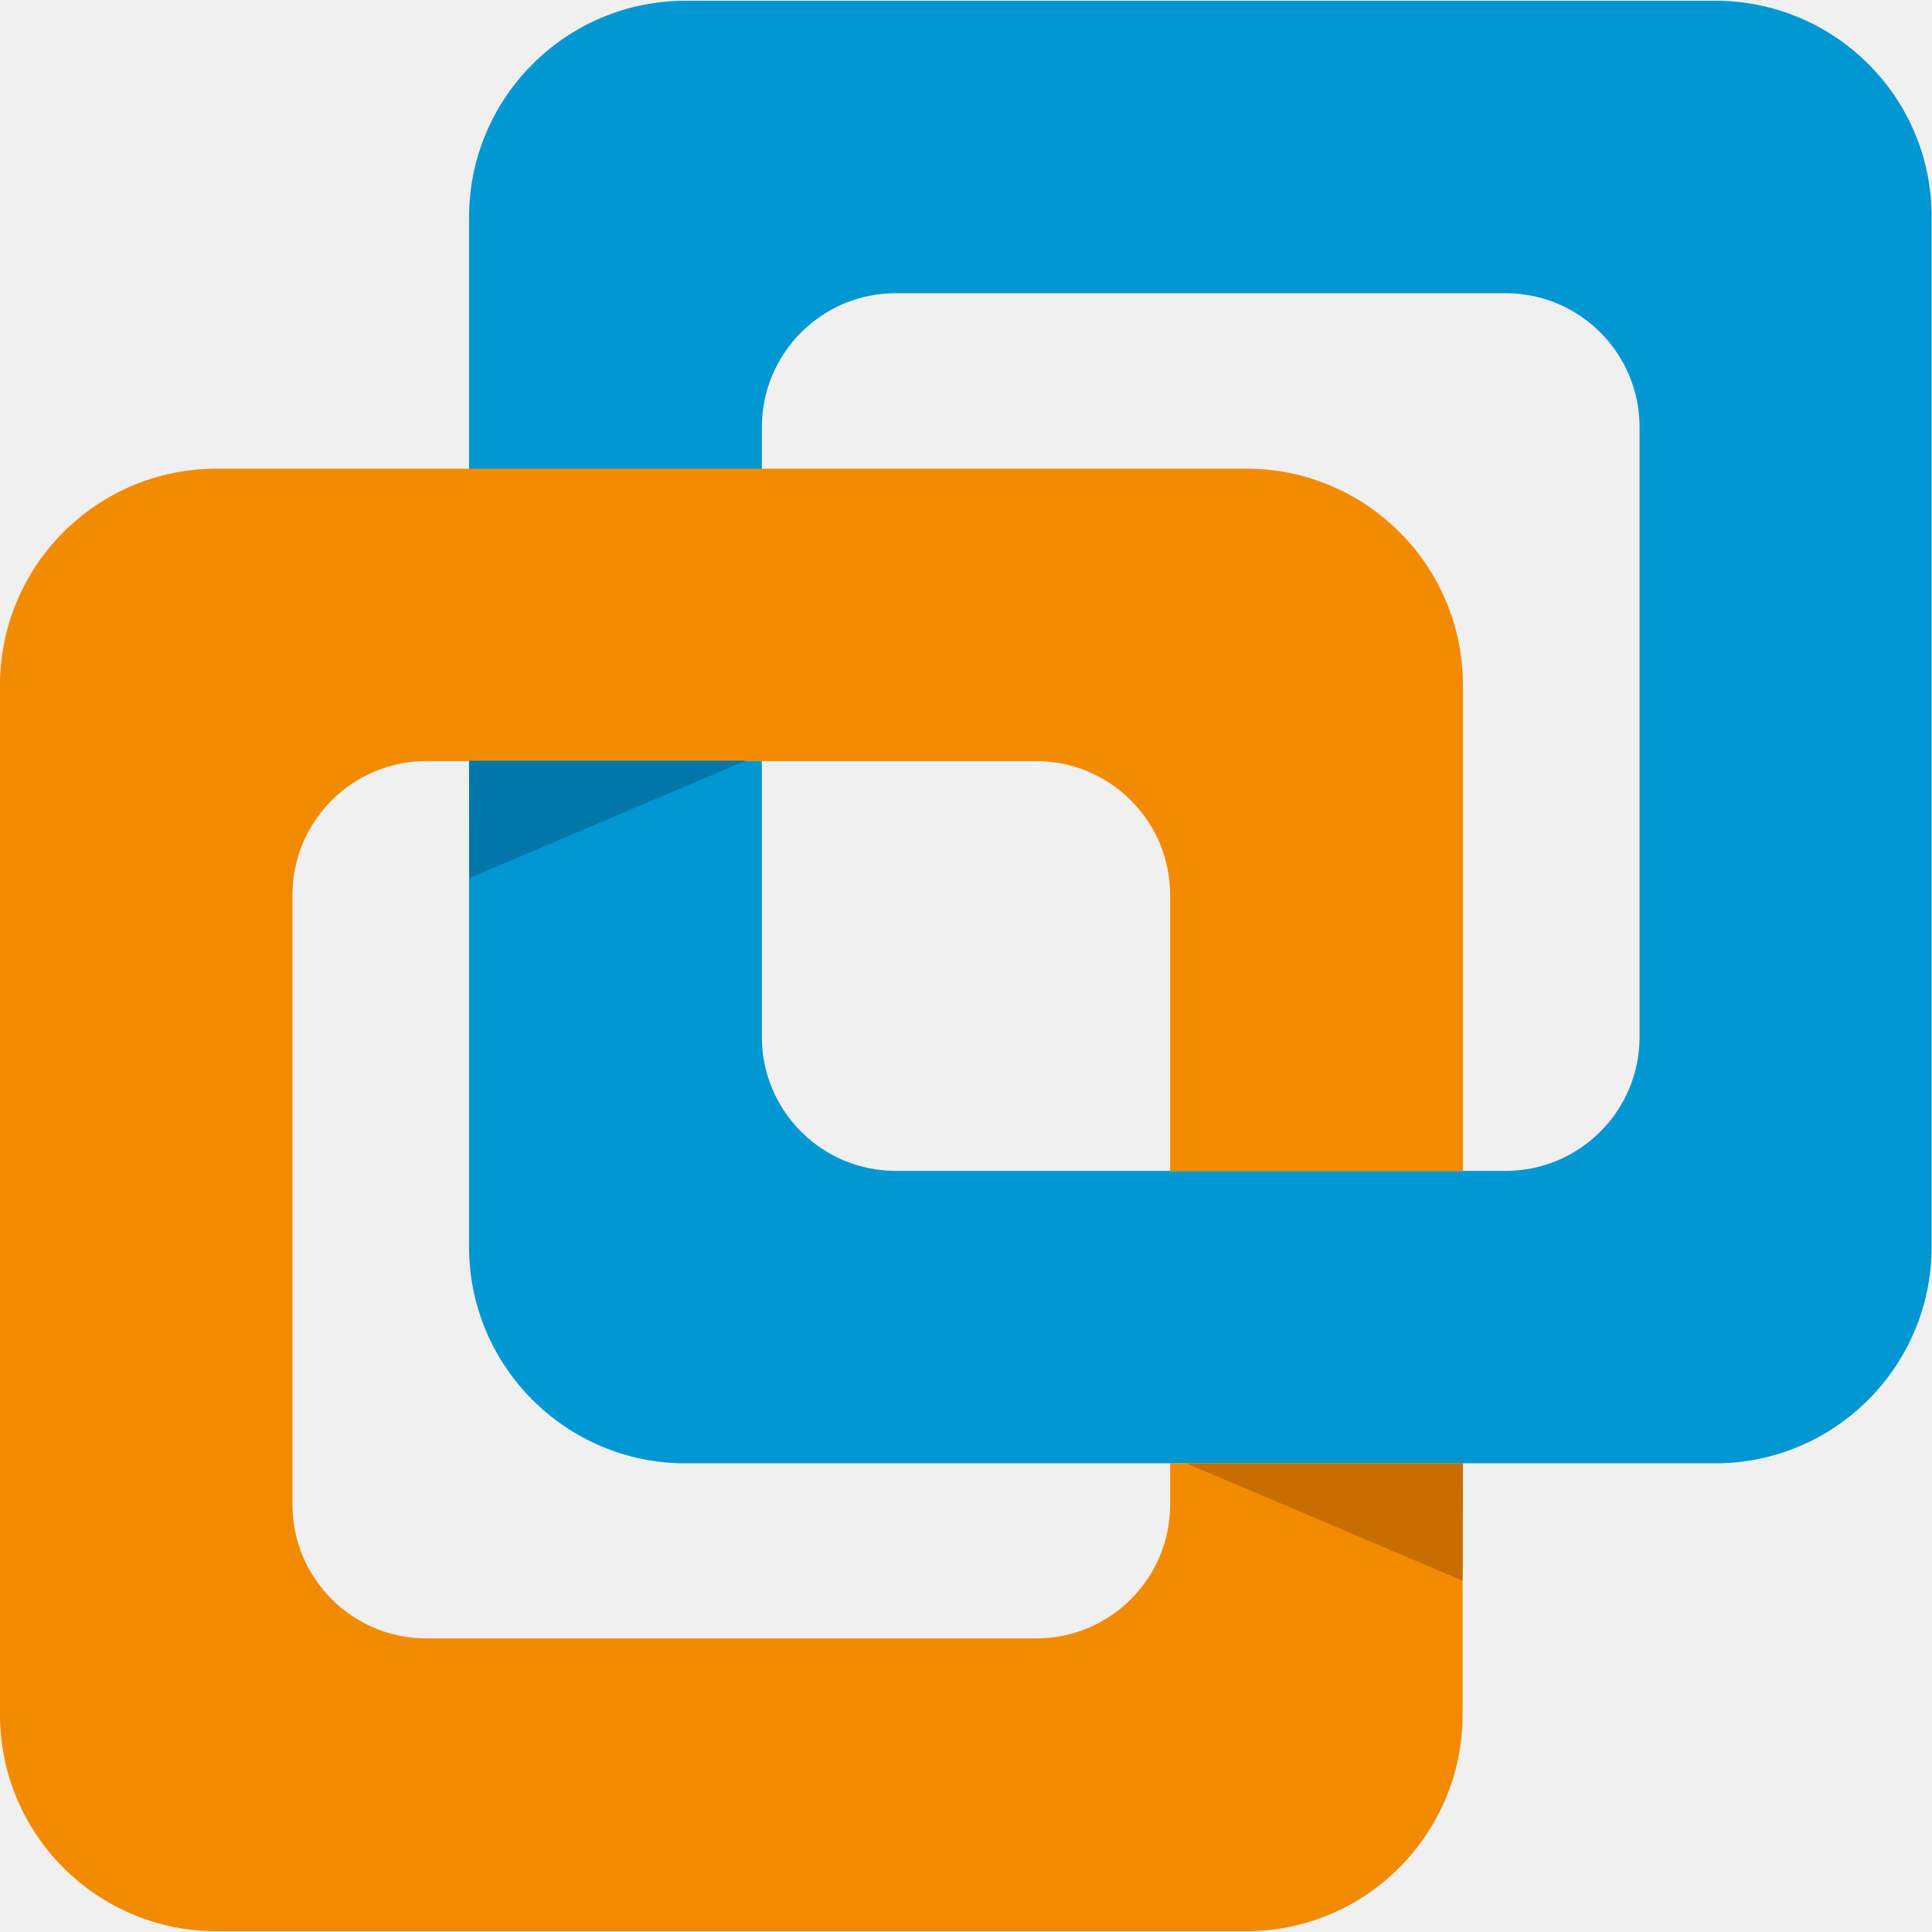
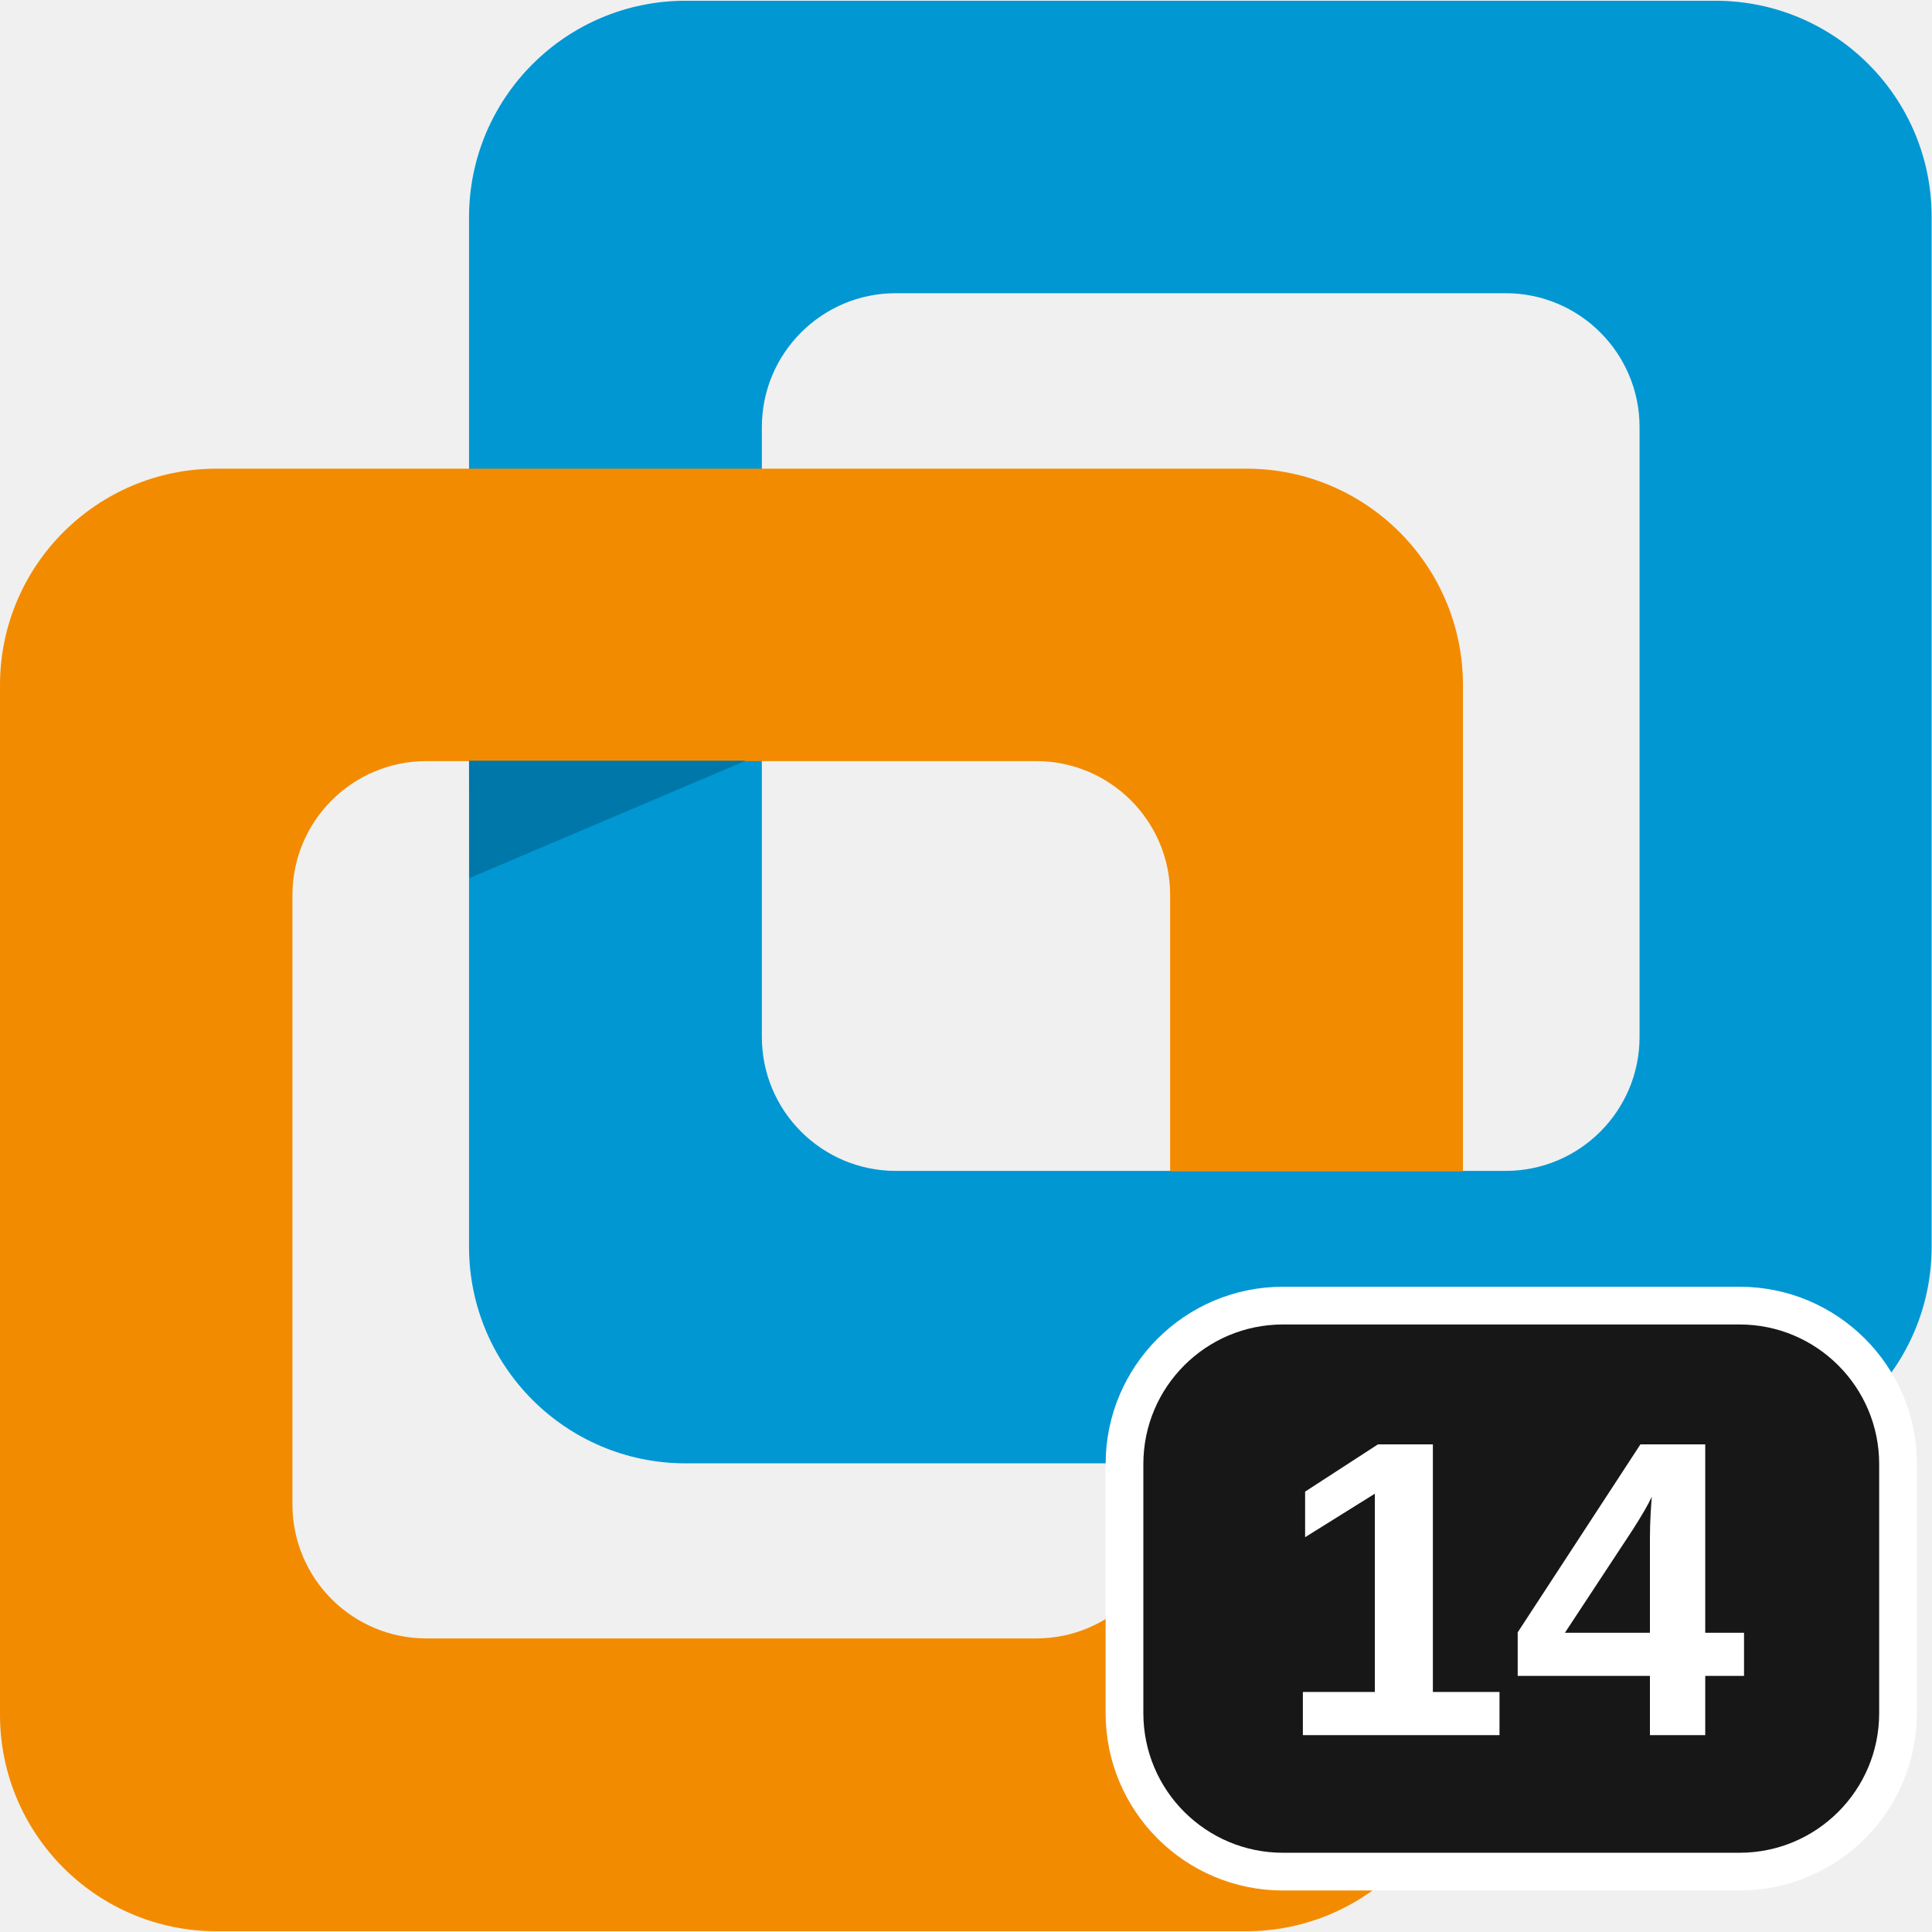
<svg xmlns="http://www.w3.org/2000/svg" viewBox="0 0 512 512">
  <path d="m454.6.2H181.7c-31.7 0-57.4 25.7-57.4 57.4v272.8c0 31.7 25.7 57.4 57.4 57.4h272.8c31.7 0 57.4-25.7 57.4-57.4V57.6C512 25.9 486.3.2 454.6.2m-20.1 274.6c0 19.6-15.9 35.5-35.5 35.5H237.4c-19.6 0-35.5-15.9-35.5-35.5V113.2c0-19.6 15.9-35.5 35.5-35.5H399c19.6 0 35.5 15.9 35.5 35.5z" fill="#0097d3" />
  <path d="m387.7 310.4V181.6c0-31.7-25.7-57.4-57.4-57.4H57.4C25.7 124.2 0 149.9 0 181.6v272.8c0 31.7 25.7 57.4 57.4 57.4h272.8c31.7 0 57.4-25.7 57.4-57.4v-66.6h-77.5v10.9c0 19.6-15.9 35.5-35.5 35.5H113c-19.6 0-35.5-15.9-35.5-35.5V237.2c0-19.6 15.9-35.5 35.5-35.5h161.6c19.6 0 35.5 15.9 35.5 35.5v73.2z" fill="#f38b00" />
  <path d="m197.6 201.6h-73.3l.1 31.1z" fill="#0077a9" />
  <path d="m387.6 418.9.1-31.1h-73.3z" fill="#c96d00" />
+   <g data-badge="1">
+     <rect x="298" y="346" width="205" height="150" rx="42" fill="#171717" stroke="#fff" stroke-width="10" />
+     <text x="400.5" y="421" fill="#fff" font-family="Segoe UI,Arial,sans-serif" font-weight="700" font-size="112" text-anchor="middle" dominant-baseline="central">14</text>
+   </g>
</svg>
